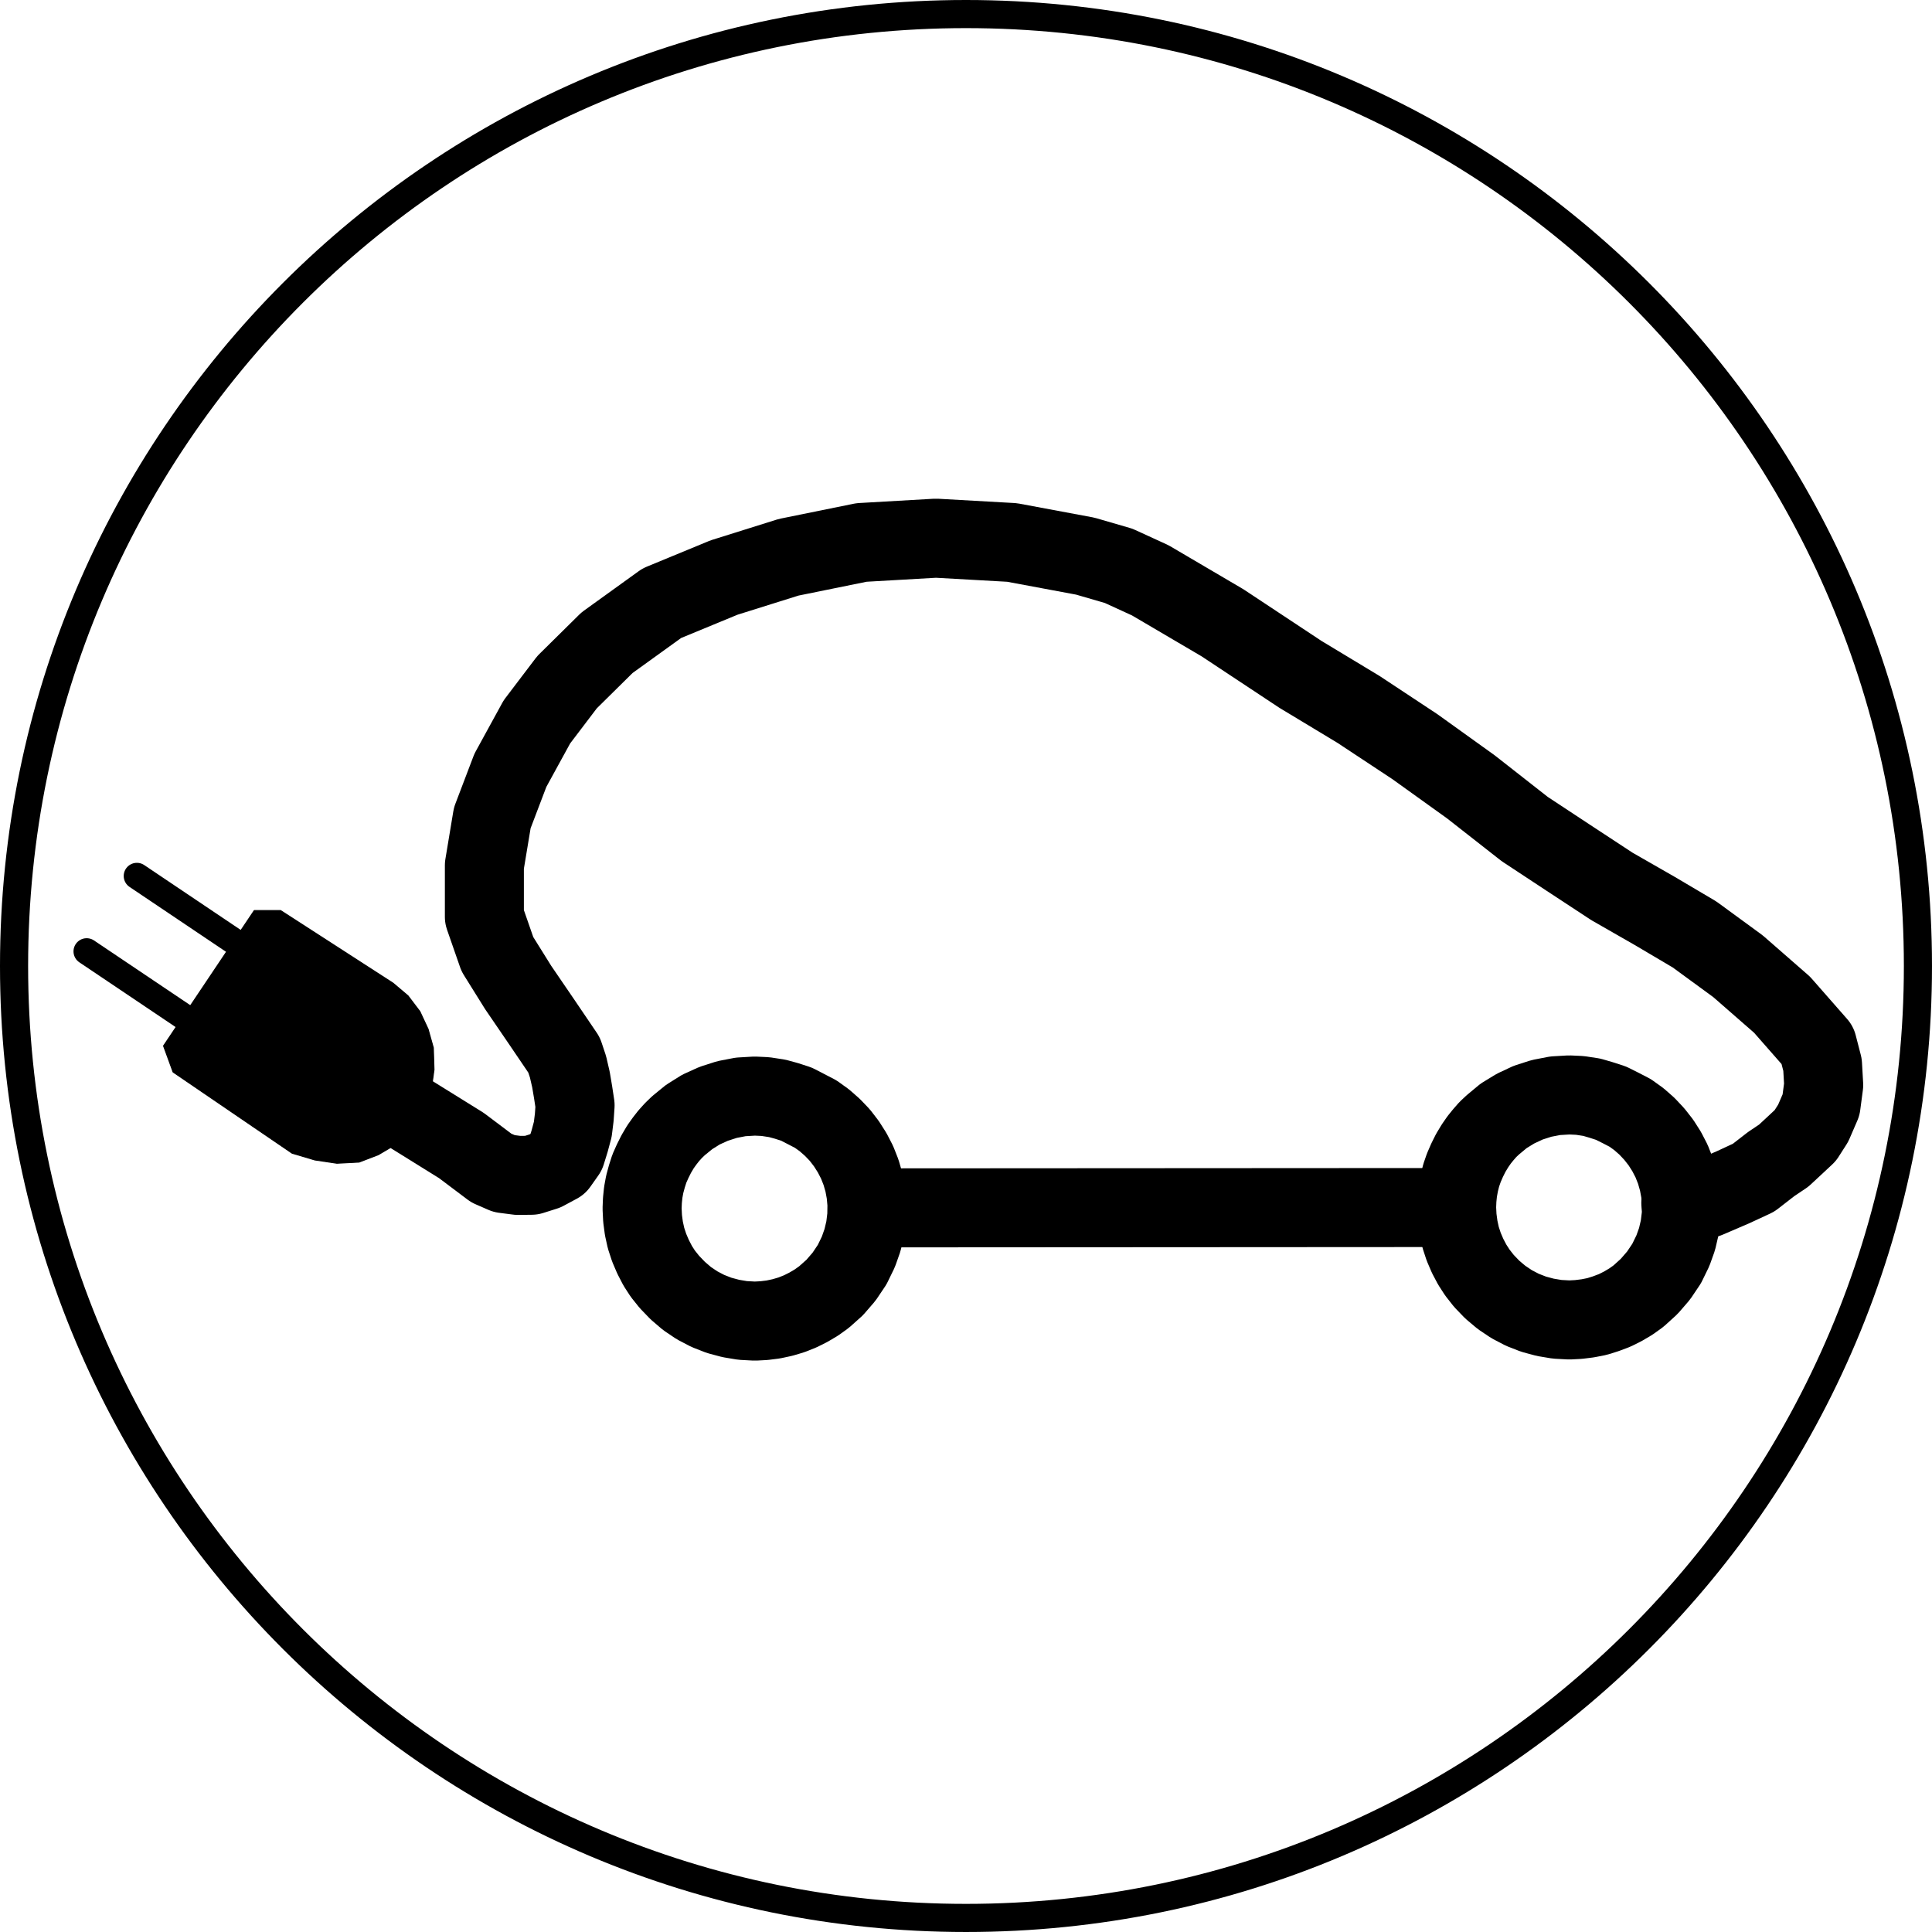
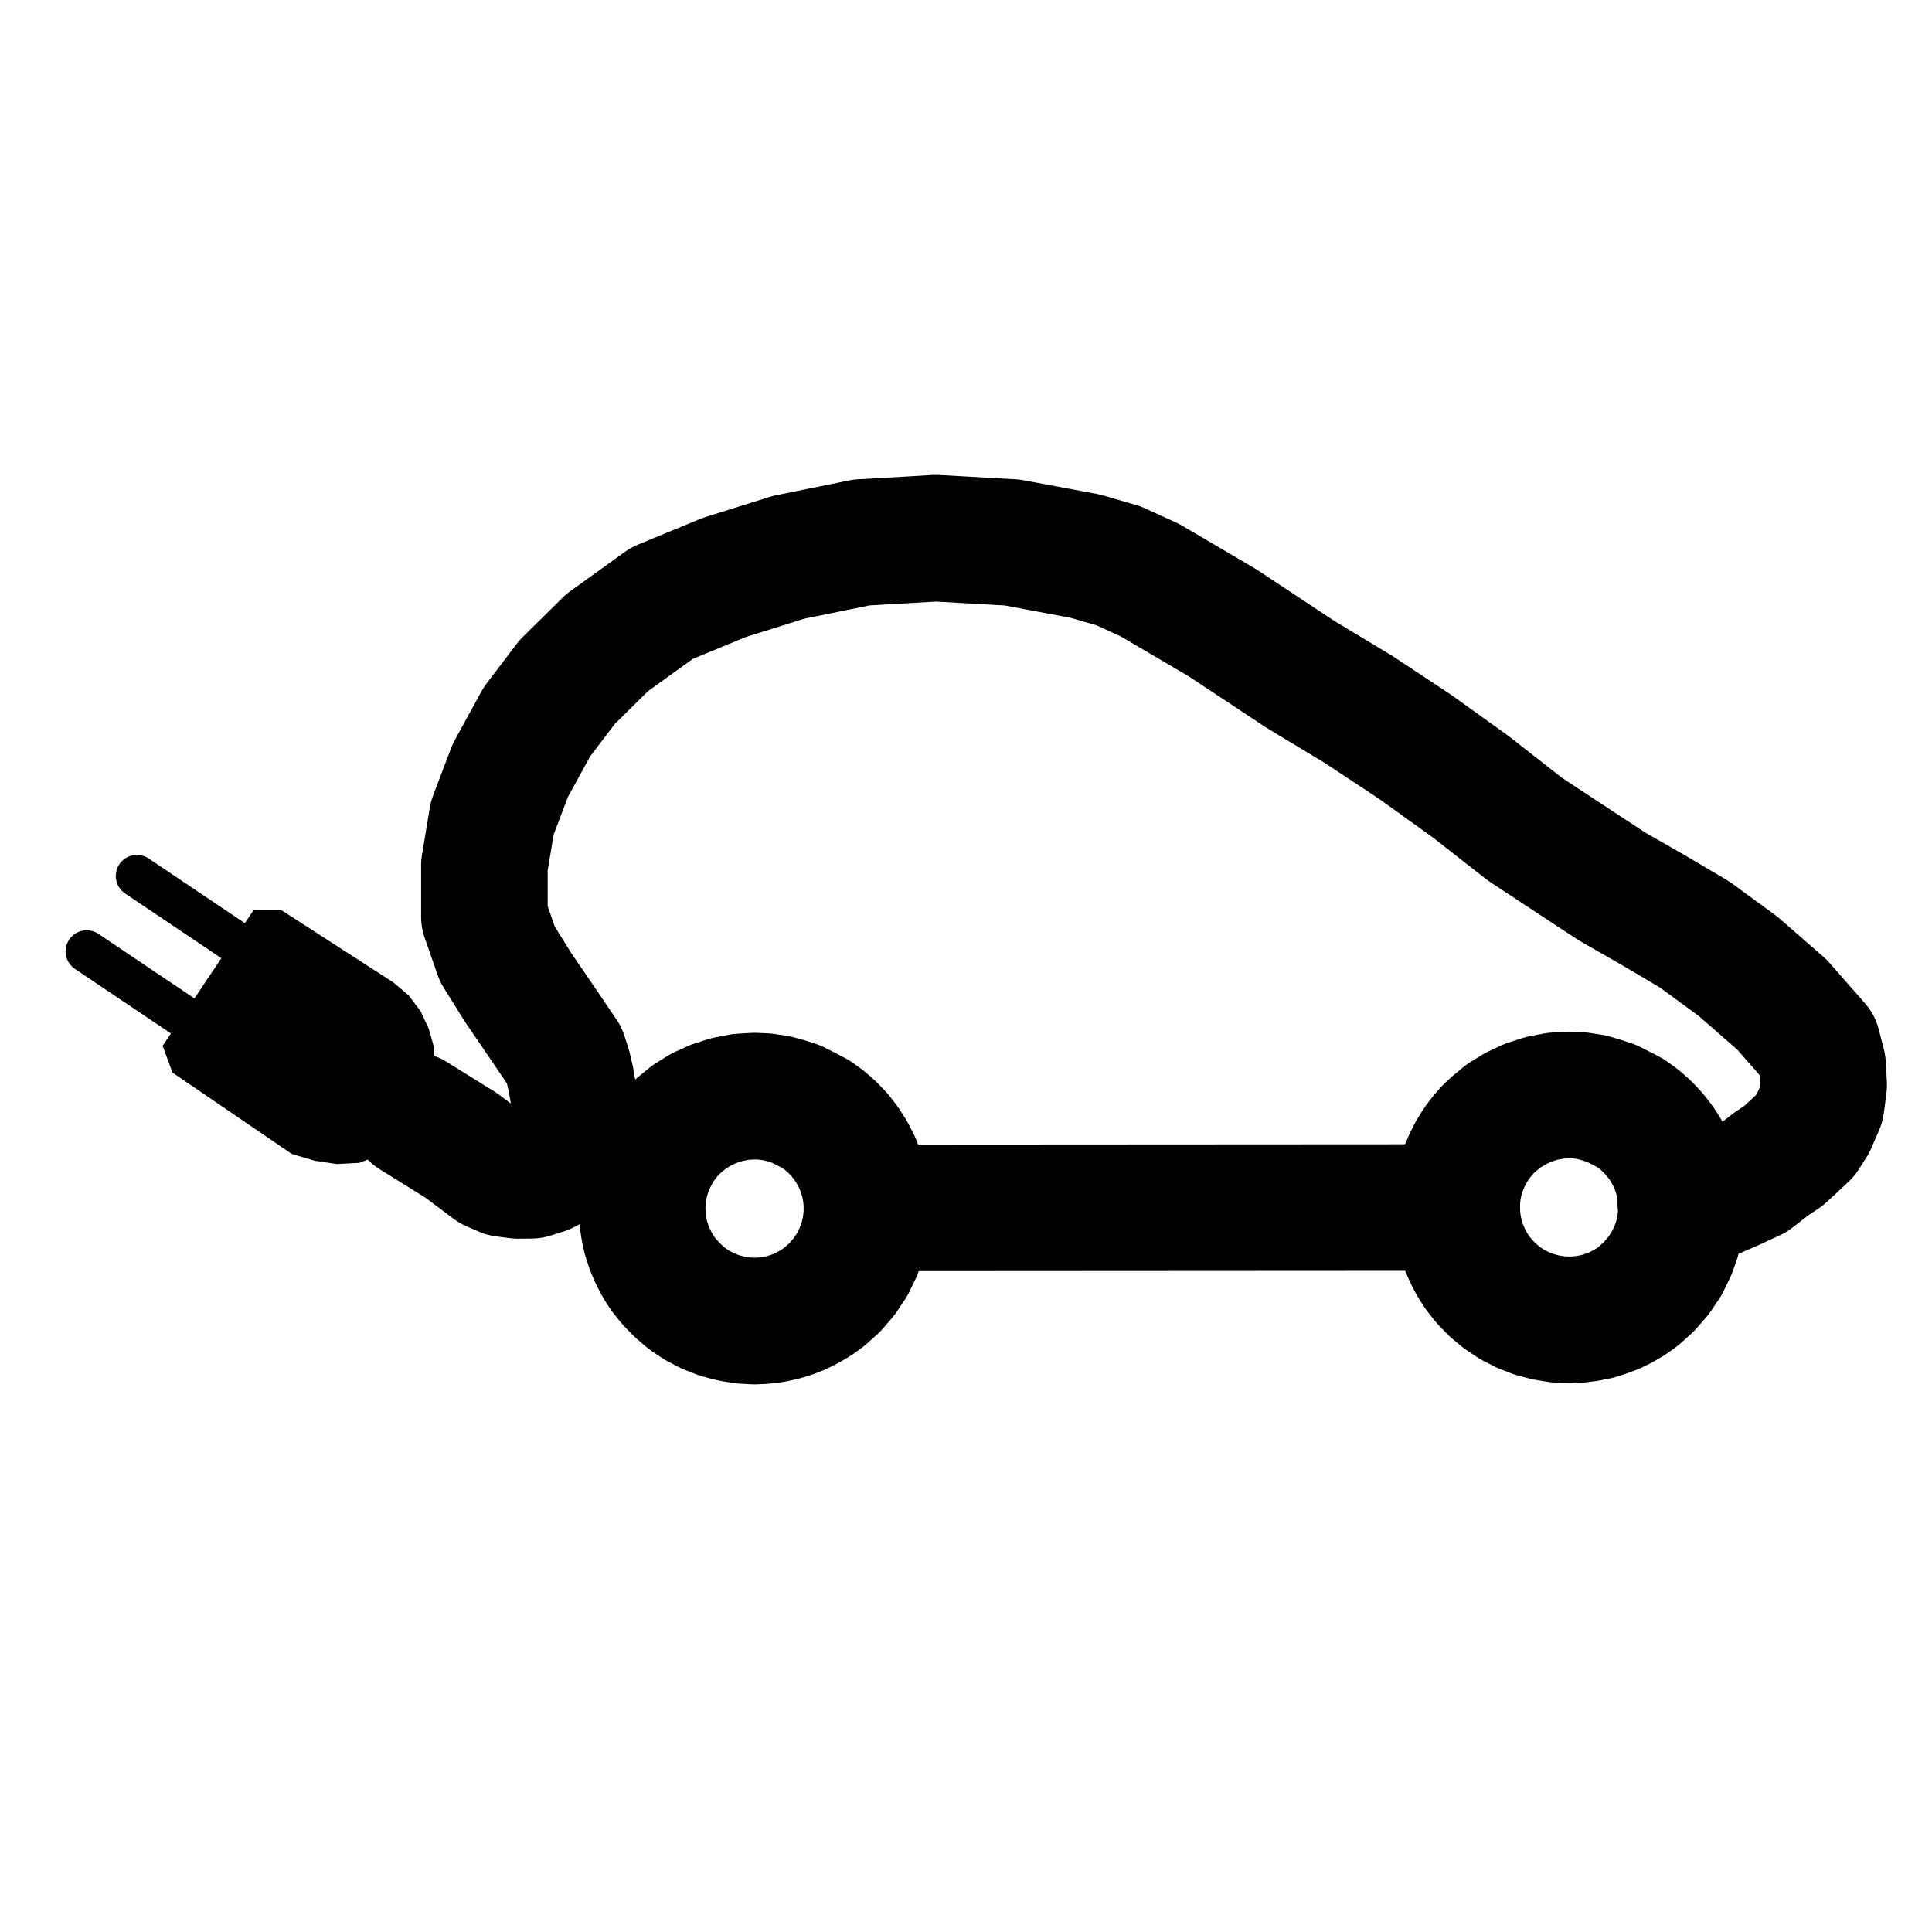
<svg xmlns="http://www.w3.org/2000/svg" version="1.0" width="207.017mm" height="207.017mm" id="svg1753">
  <defs id="defs1729">
    <pattern id="WMFhbasepattern" patternUnits="userSpaceOnUse" width="6" height="6" x="0" y="0" />
  </defs>
-   <path style="fill:#000000;fill-opacity:1;fill-rule:evenodd;stroke:none" d="m 113.632,368.76 h -10.667 l -36.733,54.8 3.867,10.6 48.2,32.867 9.2,2.733 8.933,1.333 9,-0.467 7.8,-3 7.667,-4.533 6.4,-6.867 4.333,-5.533 2.867,-8.267 1.267,-9.2 -0.267,-8.867 -2.133,-7.6 -3.333,-7.133 -4.8,-6.333 -6.067,-5.133 z" id="path1731" />
-   <path style="fill:none;stroke:#000000;stroke-width:0.4px;stroke-linecap:round;stroke-linejoin:round;stroke-miterlimit:4;stroke-dasharray:none;stroke-opacity:1" d="m 635.433,443.426 v 0 z" id="path1733" />
-   <path style="fill:none;stroke:#000000;stroke-width:0.4px;stroke-linecap:round;stroke-linejoin:round;stroke-miterlimit:4;stroke-dasharray:none;stroke-opacity:1" d="M 635.433,443.426 Z" id="path1735" />
-   <path style="fill:none;stroke:#000000;stroke-width:32px;stroke-linecap:round;stroke-linejoin:round;stroke-miterlimit:4;stroke-dasharray:none;stroke-opacity:1" d="m 597.366,464.026 1.667,-2.4 1.667,-2.067 1.867,-2.133 2.067,-1.933 4.333,-3.6 4.8,-2.933 5.133,-2.4 5.4,-1.733 5.533,-1.067 5.667,-0.333 4.333,0.2 4.8,0.733 3.667,1.067 4.133,1.333 3.867,1.933 3.867,2 3.533,2.533 3.267,2.867 3,3.2 2.667,3.4 2.333,3.667 2,3.867 1.6,4.067 1.2,4.2 0.8,4.267 0.4,4.333 -0.067,4.933 -0.6,4.933 -1.133,4.867 -1.667,4.667 -2.533,5.2 -3.267,4.867 -3.8,4.4 -4.333,3.933 -3.067,2.2 -3.267,1.933 -3.333,1.667 -3.533,1.333 -3.6,1.133 -3.733,0.733 -3.733,0.467 -3.733,0.2 -4.933,-0.267 -4.8,-0.8 -4.733,-1.267 -4.6,-1.8 -4.333,-2.267 -4.067,-2.733 -3.733,-3.133 -3.4,-3.533 -2.667,-3.4 -2.067,-3.2 -1.867,-3.533 -1.6,-3.733 -1.267,-3.867 -0.867,-4 -0.533,-4 -0.2,-4 0.133,-3.333 0.333,-3.267 0.6,-3.267 0.8,-3.2 1.067,-3.067 1.333,-3.067 1.467,-2.933 z" id="path1737" />
-   <path style="fill:none;stroke:#000000;stroke-width:32px;stroke-linecap:round;stroke-linejoin:round;stroke-miterlimit:4;stroke-dasharray:none;stroke-opacity:1" d="m 267.499,464.426 1.667,-2.333 1.667,-2.133 1.867,-2.067 2.067,-2 4.333,-3.533 4.8,-3 5.133,-2.333 5.4,-1.733 5.533,-1.067 5.667,-0.333 4.333,0.2 4.8,0.733 3.667,1 4.133,1.333 3.867,2 3.867,2 3.533,2.533 3.267,2.867 3,3.133 2.667,3.467 2.333,3.667 2,3.867 1.6,4.067 1.2,4.133 0.8,4.333 0.4,4.333 -0.067,4.933 -0.6,4.933 -1.133,4.8 -1.667,4.733 -2.533,5.2 -3.267,4.867 -3.8,4.4 -4.333,3.867 -3.067,2.2 -3.267,1.933 -3.333,1.667 -3.533,1.4 -3.6,1.067 -3.733,0.8 -3.733,0.467 -3.733,0.2 -4.933,-0.267 -4.8,-0.8 -4.733,-1.267 -4.6,-1.8 -4.333,-2.267 -4.067,-2.733 -3.733,-3.2 -3.4,-3.533 -2.667,-3.333 -2.067,-3.2 -1.867,-3.6 -1.6,-3.733 -1.267,-3.867 -0.867,-3.933 -0.533,-4 -0.2,-4.067 0.133,-3.267 0.333,-3.267 0.6,-3.267 0.867,-3.2 1,-3.133 1.333,-3 1.467,-2.933 z" id="path1739" />
-   <path style="fill:none;stroke:#000000;stroke-width:0.4px;stroke-linecap:round;stroke-linejoin:round;stroke-miterlimit:4;stroke-dasharray:none;stroke-opacity:1" d="m 66.232,423.56 36.733,-54.8 h 10.667 l 45.533,29.4 6.067,5.133 4.8,6.333 3.333,7.133 2.133,7.6 0.267,8.867 -1.267,9.2 -2.867,8.267 -4.333,5.533 -6.4,6.867 -7.667,4.533 -7.8,3 -9,0.467 -8.933,-1.333 -9.2,-2.733 -48.2,-32.867 -3.867,-10.6 z" id="path1743" />
-   <path style="fill:none;stroke:#000000;stroke-width:32px;stroke-linecap:round;stroke-linejoin:round;stroke-miterlimit:4;stroke-dasharray:none;stroke-opacity:1" d="m 167.299,451.76 19.533,12.133 12.133,9.133 5.2,2.267 5.667,0.733 5.4,-0.067 5.467,-1.733 5.333,-2.867 3.2,-4.533 1.467,-4.733 1.267,-4.733 0.6,-4.867 0.333,-4.867 -0.8,-5.267 -0.867,-5.133 -1.2,-5.2 -1.6,-4.8 -9.267,-13.667 -9.333,-13.667 -8.4,-13.467 -5.267,-15.133 v -20.8 l 3.2,-19.267 7.333,-19.267 10.733,-19.6 12.2,-16.067 16.2,-16 22.2,-16 25.2,-10.4 26.133,-8.2 29.533,-6 30.133,-1.733 30.8,1.733 29.667,5.533 13.533,3.933 12.8,5.867 29.267,17.2 31.533,20.867 23.533,14.2 22.8,15.067 22.667,16.267 21.867,17.133 17.6,11.6 17.667,11.6 17.333,9.933 16.133,9.533 17.6,12.867 17.867,15.6 14.333,16.333 2.067,8 0.467,8.2 -1.067,8.067 -3.2,7.4 -3.2,5 -4.067,3.8 -4.667,4.333 -5.067,3.4 -7.133,5.533 -8.333,3.867 -10.4,4.467 -10.733,1.867" id="path1745" />
-   <path style="fill:none;stroke:#000000;stroke-width:32px;stroke-linecap:round;stroke-linejoin:round;stroke-miterlimit:4;stroke-dasharray:none;stroke-opacity:1" d="m 589.899,489.026 -225.6,0.133 z" id="path1747" />
-   <path style="fill:none;stroke:#000000;stroke-width:10.667px;stroke-linecap:round;stroke-linejoin:round;stroke-miterlimit:4;stroke-dasharray:none;stroke-opacity:1" d="m 35.099,385.293 39.267,26.4 z" id="path1749" />
-   <path style="fill:none;stroke:#000000;stroke-width:10.667px;stroke-linecap:round;stroke-linejoin:round;stroke-miterlimit:4;stroke-dasharray:none;stroke-opacity:1" d="m 55.432,354.76 39.267,26.4 z" id="path1751" />
-   <circle r="385.518" cy="391.212" cx="391.212" id="path841" style="fill:none;stroke:#000000;stroke-width:11.389;stroke-miterlimit:4;stroke-dasharray:none" />
+   <path style="fill:#000000;fill-opacity:1;fill-rule:evenodd;stroke:none;stroke-width:1.602;stroke-miterlimit:4;stroke-dasharray:none" d="m 113.632,368.76 h -10.667 l -36.733,54.8 3.867,10.6 48.2,32.867 9.2,2.733 8.933,1.333 9,-0.467 7.8,-3 7.667,-4.533 6.4,-6.867 4.333,-5.533 2.867,-8.267 1.267,-9.2 -0.267,-8.867 -2.133,-7.6 -3.333,-7.133 -4.8,-6.333 -6.067,-5.133 z" id="path1731" />
+   <path style="fill:none;stroke:#000000;stroke-width:0.641;stroke-linecap:round;stroke-linejoin:round;stroke-miterlimit:4;stroke-dasharray:none;stroke-opacity:1" d="m 635.433,443.426 v 0 z" id="path1733" />
+   <path style="fill:none;stroke:#000000;stroke-width:0.641;stroke-linecap:round;stroke-linejoin:round;stroke-miterlimit:4;stroke-dasharray:none;stroke-opacity:1" d="M 635.433,443.426 Z" id="path1735" />
+   <path style="fill:none;stroke:#000000;stroke-width:51.254;stroke-linecap:round;stroke-linejoin:round;stroke-miterlimit:4;stroke-dasharray:none;stroke-opacity:1" d="m 597.366,464.026 1.667,-2.4 1.667,-2.067 1.867,-2.133 2.067,-1.933 4.333,-3.6 4.8,-2.933 5.133,-2.4 5.4,-1.733 5.533,-1.067 5.667,-0.333 4.333,0.2 4.8,0.733 3.667,1.067 4.133,1.333 3.867,1.933 3.867,2 3.533,2.533 3.267,2.867 3,3.2 2.667,3.4 2.333,3.667 2,3.867 1.6,4.067 1.2,4.2 0.8,4.267 0.4,4.333 -0.067,4.933 -0.6,4.933 -1.133,4.867 -1.667,4.667 -2.533,5.2 -3.267,4.867 -3.8,4.4 -4.333,3.933 -3.067,2.2 -3.267,1.933 -3.333,1.667 -3.533,1.333 -3.6,1.133 -3.733,0.733 -3.733,0.467 -3.733,0.2 -4.933,-0.267 -4.8,-0.8 -4.733,-1.267 -4.6,-1.8 -4.333,-2.267 -4.067,-2.733 -3.733,-3.133 -3.4,-3.533 -2.667,-3.4 -2.067,-3.2 -1.867,-3.533 -1.6,-3.733 -1.267,-3.867 -0.867,-4 -0.533,-4 -0.2,-4 0.133,-3.333 0.333,-3.267 0.6,-3.267 0.8,-3.2 1.067,-3.067 1.333,-3.067 1.467,-2.933 z" id="path1737" />
+   <path style="fill:none;stroke:#000000;stroke-width:51.254;stroke-linecap:round;stroke-linejoin:round;stroke-miterlimit:4;stroke-dasharray:none;stroke-opacity:1" d="m 267.499,464.426 1.667,-2.333 1.667,-2.133 1.867,-2.067 2.067,-2 4.333,-3.533 4.8,-3 5.133,-2.333 5.4,-1.733 5.533,-1.067 5.667,-0.333 4.333,0.2 4.8,0.733 3.667,1 4.133,1.333 3.867,2 3.867,2 3.533,2.533 3.267,2.867 3,3.133 2.667,3.467 2.333,3.667 2,3.867 1.6,4.067 1.2,4.133 0.8,4.333 0.4,4.333 -0.067,4.933 -0.6,4.933 -1.133,4.8 -1.667,4.733 -2.533,5.2 -3.267,4.867 -3.8,4.4 -4.333,3.867 -3.067,2.2 -3.267,1.933 -3.333,1.667 -3.533,1.4 -3.6,1.067 -3.733,0.8 -3.733,0.467 -3.733,0.2 -4.933,-0.267 -4.8,-0.8 -4.733,-1.267 -4.6,-1.8 -4.333,-2.267 -4.067,-2.733 -3.733,-3.2 -3.4,-3.533 -2.667,-3.333 -2.067,-3.2 -1.867,-3.6 -1.6,-3.733 -1.267,-3.867 -0.867,-3.933 -0.533,-4 -0.2,-4.067 0.133,-3.267 0.333,-3.267 0.6,-3.267 0.867,-3.2 1,-3.133 1.333,-3 1.467,-2.933 z" id="path1739" />
+   <path style="fill:none;stroke:#000000;stroke-width:0.641;stroke-linecap:round;stroke-linejoin:round;stroke-miterlimit:4;stroke-dasharray:none;stroke-opacity:1" d="m 66.232,423.56 36.733,-54.8 h 10.667 l 45.533,29.4 6.067,5.133 4.8,6.333 3.333,7.133 2.133,7.6 0.267,8.867 -1.267,9.2 -2.867,8.267 -4.333,5.533 -6.4,6.867 -7.667,4.533 -7.8,3 -9,0.467 -8.933,-1.333 -9.2,-2.733 -48.2,-32.867 -3.867,-10.6 z" id="path1743" />
+   <path style="fill:none;stroke:#000000;stroke-width:51.254;stroke-linecap:round;stroke-linejoin:round;stroke-miterlimit:4;stroke-dasharray:none;stroke-opacity:1" d="m 167.299,451.76 19.533,12.133 12.133,9.133 5.2,2.267 5.667,0.733 5.4,-0.067 5.467,-1.733 5.333,-2.867 3.2,-4.533 1.467,-4.733 1.267,-4.733 0.6,-4.867 0.333,-4.867 -0.8,-5.267 -0.867,-5.133 -1.2,-5.2 -1.6,-4.8 -9.267,-13.667 -9.333,-13.667 -8.4,-13.467 -5.267,-15.133 v -20.8 l 3.2,-19.267 7.333,-19.267 10.733,-19.6 12.2,-16.067 16.2,-16 22.2,-16 25.2,-10.4 26.133,-8.2 29.533,-6 30.133,-1.733 30.8,1.733 29.667,5.533 13.533,3.933 12.8,5.867 29.267,17.2 31.533,20.867 23.533,14.2 22.8,15.067 22.667,16.267 21.867,17.133 17.6,11.6 17.667,11.6 17.333,9.933 16.133,9.533 17.6,12.867 17.867,15.6 14.333,16.333 2.067,8 0.467,8.2 -1.067,8.067 -3.2,7.4 -3.2,5 -4.067,3.8 -4.667,4.333 -5.067,3.4 -7.133,5.533 -8.333,3.867 -10.4,4.467 -10.733,1.867" id="path1745" />
+   <path style="fill:none;stroke:#000000;stroke-width:51.254;stroke-linecap:round;stroke-linejoin:round;stroke-miterlimit:4;stroke-dasharray:none;stroke-opacity:1" d="m 589.899,489.026 -225.6,0.133 z" id="path1747" />
+   <path style="fill:none;stroke:#000000;stroke-width:17.085;stroke-linecap:round;stroke-linejoin:round;stroke-miterlimit:4;stroke-dasharray:none;stroke-opacity:1" d="m 35.099,385.293 39.267,26.4 z" id="path1749" />
+   <path style="fill:none;stroke:#000000;stroke-width:17.085;stroke-linecap:round;stroke-linejoin:round;stroke-miterlimit:4;stroke-dasharray:none;stroke-opacity:1" d="m 55.432,354.76 39.267,26.4 z" id="path1751" />
</svg>
